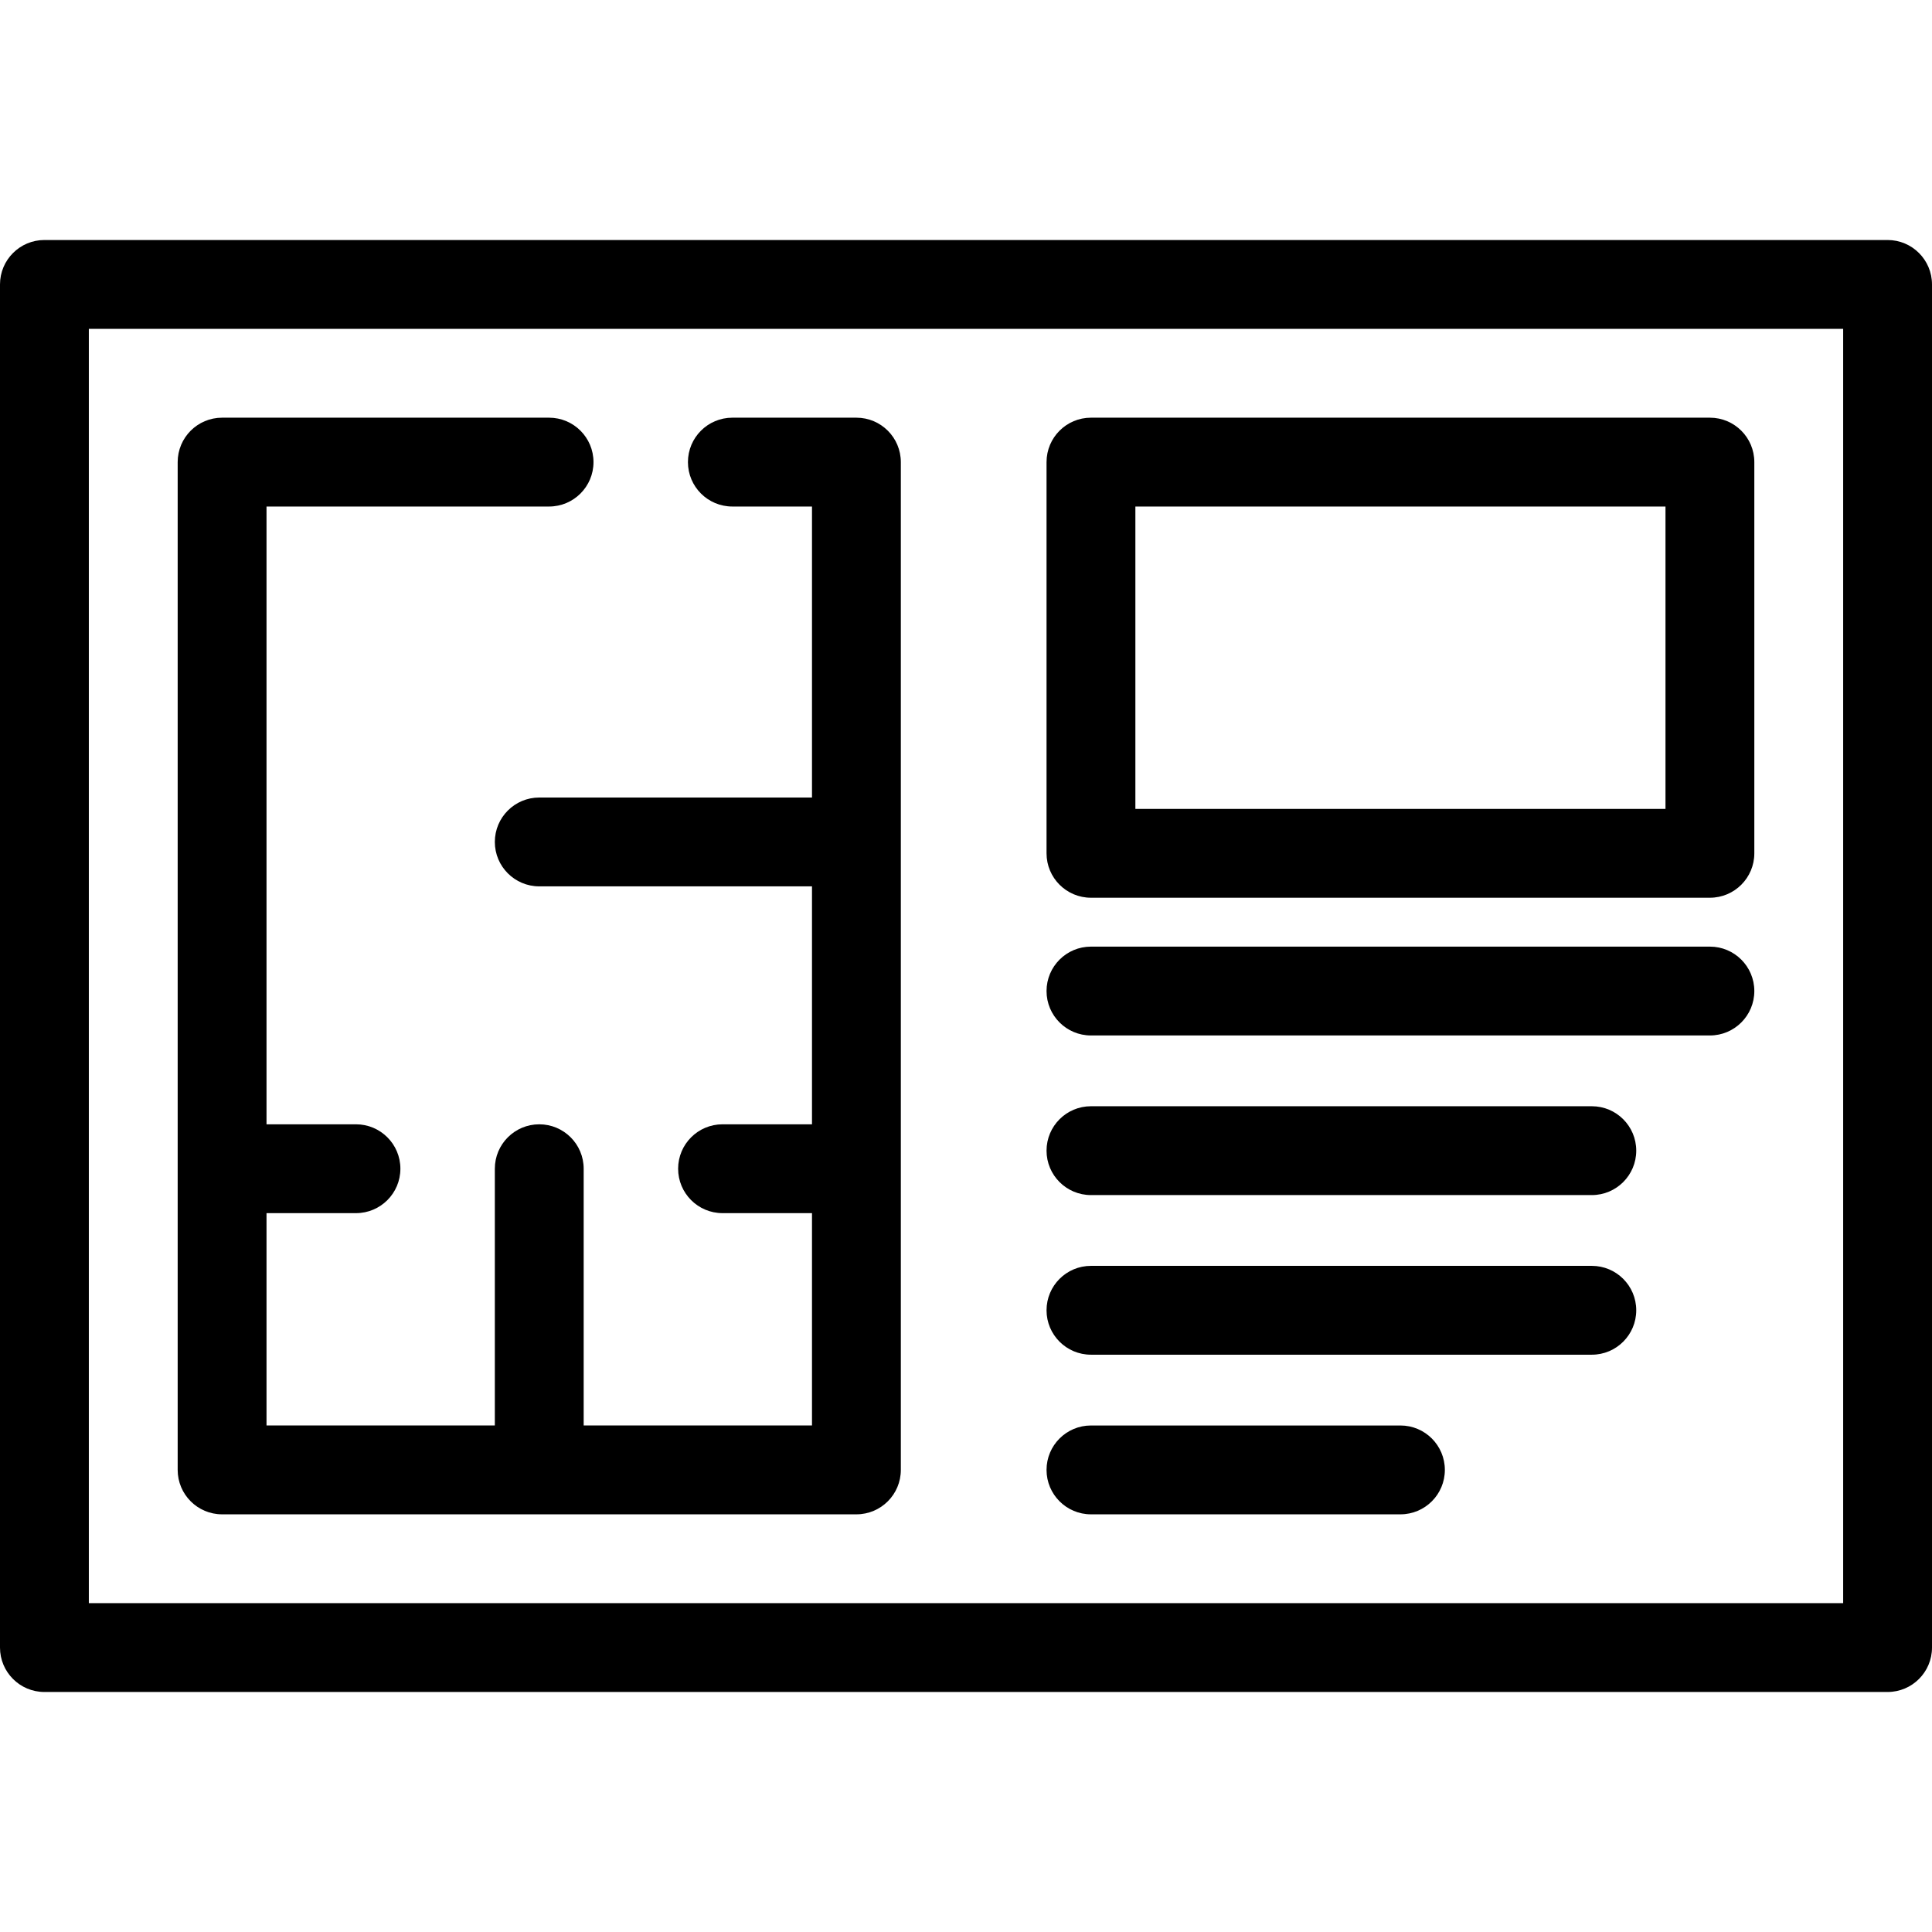
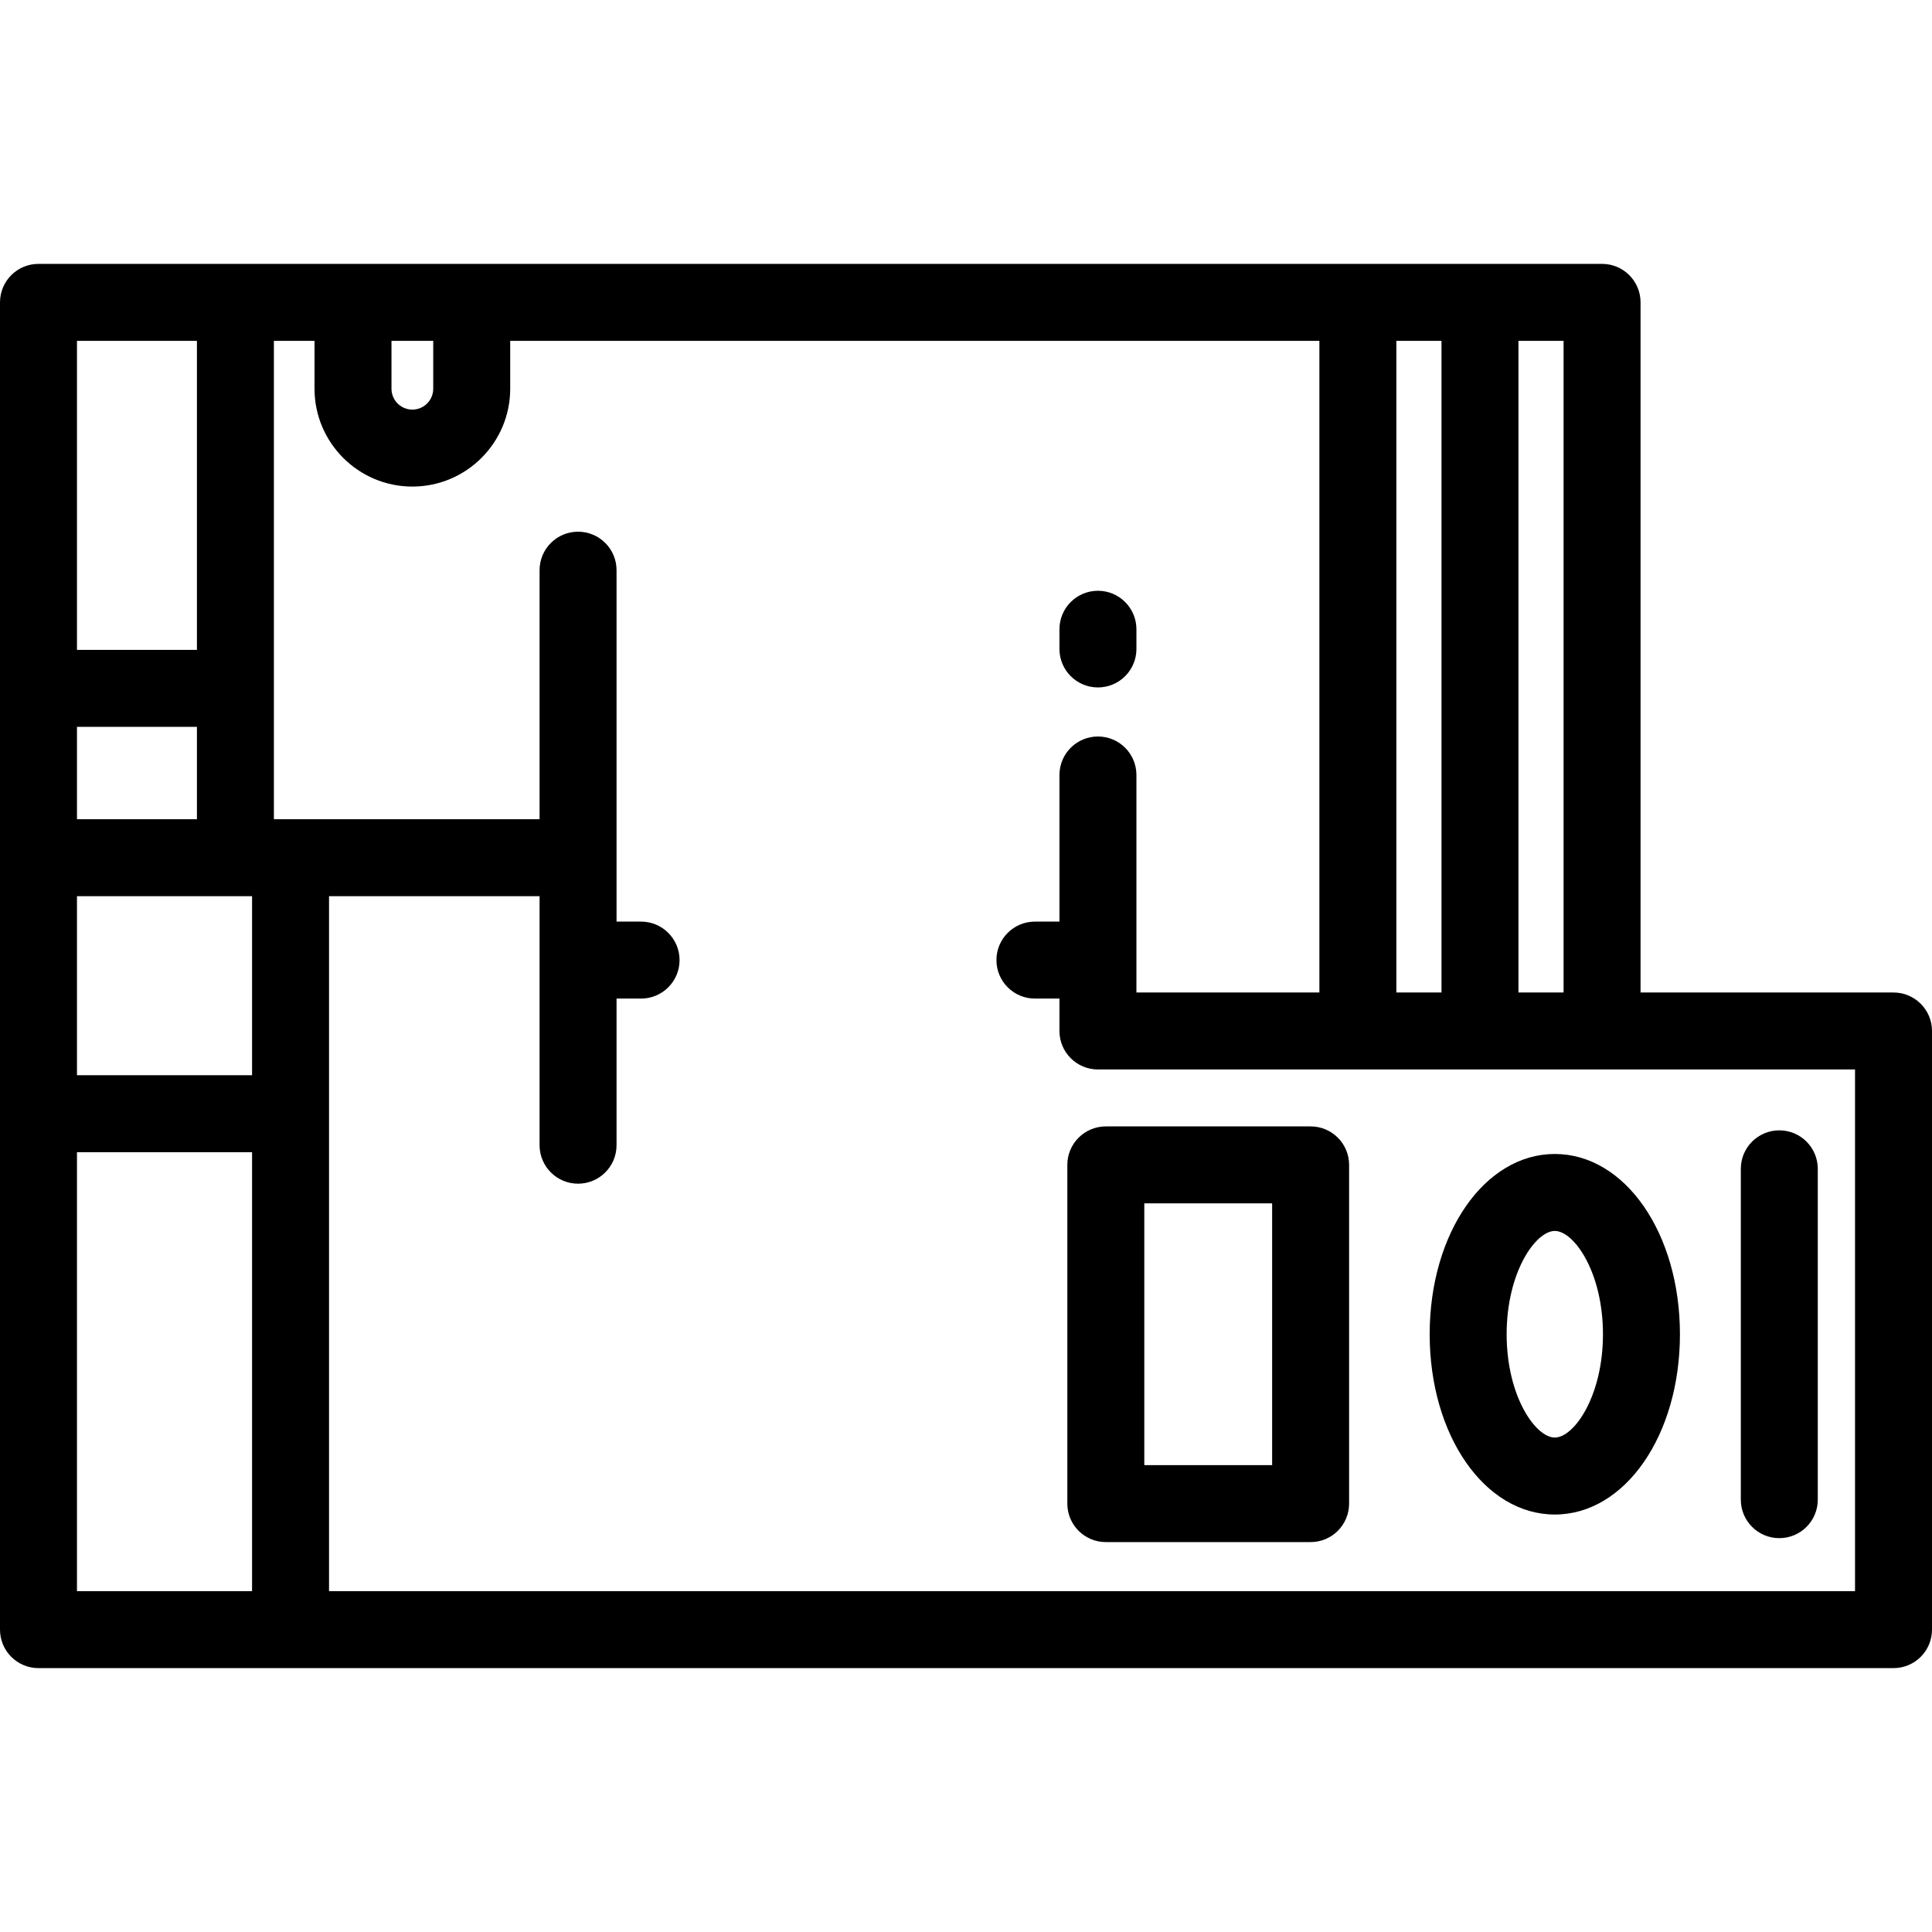
- <svg xmlns="http://www.w3.org/2000/svg" version="1.1" id="Layer_1" x="0px" y="0px" viewBox="0 0 326.207 326.207" style="enable-background:new 0 0 326.207 326.207;" xml:space="preserve">
+ <svg xmlns="http://www.w3.org/2000/svg" version="1.1" id="Layer_1" x="0px" y="0px" viewBox="0 0 512 512" style="enable-background:new 0 0 512 512;" xml:space="preserve">
  <g>
    <g>
-       <g>
-         <path d="M318.707,40.524H7.5c-4.142,0-7.5,3.357-7.5,7.5v230.158c0,4.143,3.358,7.5,7.5,7.5h311.207c4.142,0,7.5-3.357,7.5-7.5     V48.024C326.207,43.883,322.849,40.524,318.707,40.524z M311.207,270.683H15V55.524h296.207V270.683z" />
-         <path d="M37.5,255.685h107.1c4.142,0,7.5-3.357,7.5-7.5V78.024c0-4.143-3.358-7.5-7.5-7.5h-20.946c-4.142,0-7.5,3.357-7.5,7.5     s3.358,7.5,7.5,7.5H137.1v49.133H91.05c-4.142,0-7.5,3.357-7.5,7.5s3.358,7.5,7.5,7.5h46.05v40.175h-15.103     c-4.142,0-7.5,3.357-7.5,7.5s3.358,7.5,7.5,7.5H137.1v35.852H98.55v-43.352c0-4.143-3.358-7.5-7.5-7.5     c-4.142,0-7.5,3.357-7.5,7.5v43.352H45v-35.852h15.104c4.142,0,7.5-3.357,7.5-7.5s-3.358-7.5-7.5-7.5H45V85.524h47.708     c4.142,0,7.5-3.357,7.5-7.5s-3.358-7.5-7.5-7.5H37.5c-4.142,0-7.5,3.357-7.5,7.5v170.159C30,252.326,33.358,255.685,37.5,255.685     z" />
-         <path d="M184.202,151.577h104.505c4.142,0,7.5-3.357,7.5-7.5V78.024c0-4.143-3.358-7.5-7.5-7.5H184.202     c-4.142,0-7.5,3.357-7.5,7.5v66.053C176.702,148.22,180.06,151.577,184.202,151.577z M191.702,85.524h89.505v51.053h-89.505     V85.524z" />
-         <path d="M184.202,174.832h104.505c4.142,0,7.5-3.357,7.5-7.5s-3.358-7.5-7.5-7.5H184.202c-4.142,0-7.5,3.357-7.5,7.5     S180.06,174.832,184.202,174.832z" />
-         <path d="M184.202,201.782h84.568c4.142,0,7.5-3.357,7.5-7.5s-3.358-7.5-7.5-7.5h-84.568c-4.142,0-7.5,3.357-7.5,7.5     S180.06,201.782,184.202,201.782z" />
-         <path d="M184.202,255.685h52.253c4.142,0,7.5-3.357,7.5-7.5s-3.358-7.5-7.5-7.5h-52.253c-4.142,0-7.5,3.357-7.5,7.5     C176.702,252.326,180.06,255.685,184.202,255.685z" />
-         <path d="M184.202,228.733h84.568c4.142,0,7.5-3.357,7.5-7.5s-3.358-7.5-7.5-7.5h-84.568c-4.142,0-7.5,3.357-7.5,7.5     S180.06,228.733,184.202,228.733z" />
-       </g>
+       <path d="M501.801,263.022h-67.037V80.13c0-5.633-4.566-10.199-10.199-10.199H10.199C4.566,69.931,0,74.497,0,80.13v351.74    c0,5.633,4.566,10.199,10.199,10.199h491.602c5.633,0,10.199-4.566,10.199-10.199V273.221    C512,267.588,507.434,263.022,501.801,263.022z M402.408,90.329h11.958v172.693h-11.958V90.329z M370.052,90.329h11.958v172.693    h-11.958V90.329z M103.749,90.329h11.062v12.689c0,3.05-2.481,5.531-5.531,5.531s-5.531-2.482-5.531-5.531V90.329z M20.398,90.329    h31.789v81.888H20.398V90.329z M20.398,192.616h31.789v24.482H20.398V192.616z M66.8,421.671H20.398V305.34H66.8V421.671z     M66.8,284.941H20.398v-47.445H66.8V284.941z M491.602,421.671H87.198V237.497h55.795v65.994c0,5.633,4.566,10.199,10.199,10.199    c5.633,0,10.199-4.566,10.199-10.199v-38.857h6.501c5.633,0,10.199-4.566,10.199-10.199c0-5.633-4.566-10.199-10.199-10.199    h-6.501v-93.131c0-5.633-4.566-10.199-10.199-10.199c-5.633,0-10.199,4.566-10.199,10.199v65.994H72.586V90.329h10.765v12.689    c0,14.297,11.632,25.929,25.929,25.929s25.929-11.632,25.929-25.929V90.329h214.443v172.693h-48.489v-57.644    c0-5.633-4.566-10.199-10.199-10.199c-5.633,0-10.199,4.566-10.199,10.199v38.857h-6.501c-5.633,0-10.199,4.566-10.199,10.199    c0,5.633,4.566,10.199,10.199,10.199h6.501v8.588c0,5.633,4.566,10.199,10.199,10.199h200.637V421.671z" />
+     </g>
+   </g>
+   <g>
+     <g>
+       <path d="M347.327,298.509h-54.274c-5.633,0-10.199,4.566-10.199,10.199v89.762c0,5.633,4.566,10.199,10.199,10.199h54.274    c5.633,0,10.199-4.566,10.199-10.199v-89.762C357.526,303.075,352.96,298.509,347.327,298.509z M337.128,388.271h-33.876v-69.364    h33.876V388.271z" />
+     </g>
+   </g>
+   <g>
+     <g>
+       <path d="M412.04,305.816c-18.596,0-33.162,20.985-33.162,47.774c0,26.789,14.566,47.774,33.162,47.774    c18.595,0,33.162-20.985,33.162-47.774C445.201,326.801,430.635,305.816,412.04,305.816z M412.039,380.966    c-5.081,0-12.763-10.918-12.763-27.376c0-16.457,7.682-27.376,12.763-27.376s12.763,10.918,12.763,27.376    C424.802,370.047,417.12,380.966,412.039,380.966z" />
+     </g>
+   </g>
+   <g>
+     <g>
+       <path d="M471.533,299.554c-5.633,0-10.199,4.566-10.199,10.199v87.674c0,5.633,4.566,10.199,10.199,10.199    c5.633,0,10.199-4.566,10.199-10.199v-87.674C481.732,304.12,477.166,299.554,471.533,299.554z" />
+     </g>
+   </g>
+   <g>
+     <g>
+       <path d="M290.965,156.561c-5.633,0-10.199,4.566-10.199,10.199v5.219c0,5.633,4.566,10.199,10.199,10.199    c5.633,0,10.199-4.566,10.199-10.199v-5.219C301.164,161.127,296.598,156.561,290.965,156.561z" />
    </g>
  </g>
  <g>
</g>
  <g>
</g>
  <g>
</g>
  <g>
</g>
  <g>
</g>
  <g>
</g>
  <g>
</g>
  <g>
</g>
  <g>
</g>
  <g>
</g>
  <g>
</g>
  <g>
</g>
  <g>
</g>
  <g>
</g>
  <g>
</g>
</svg>
